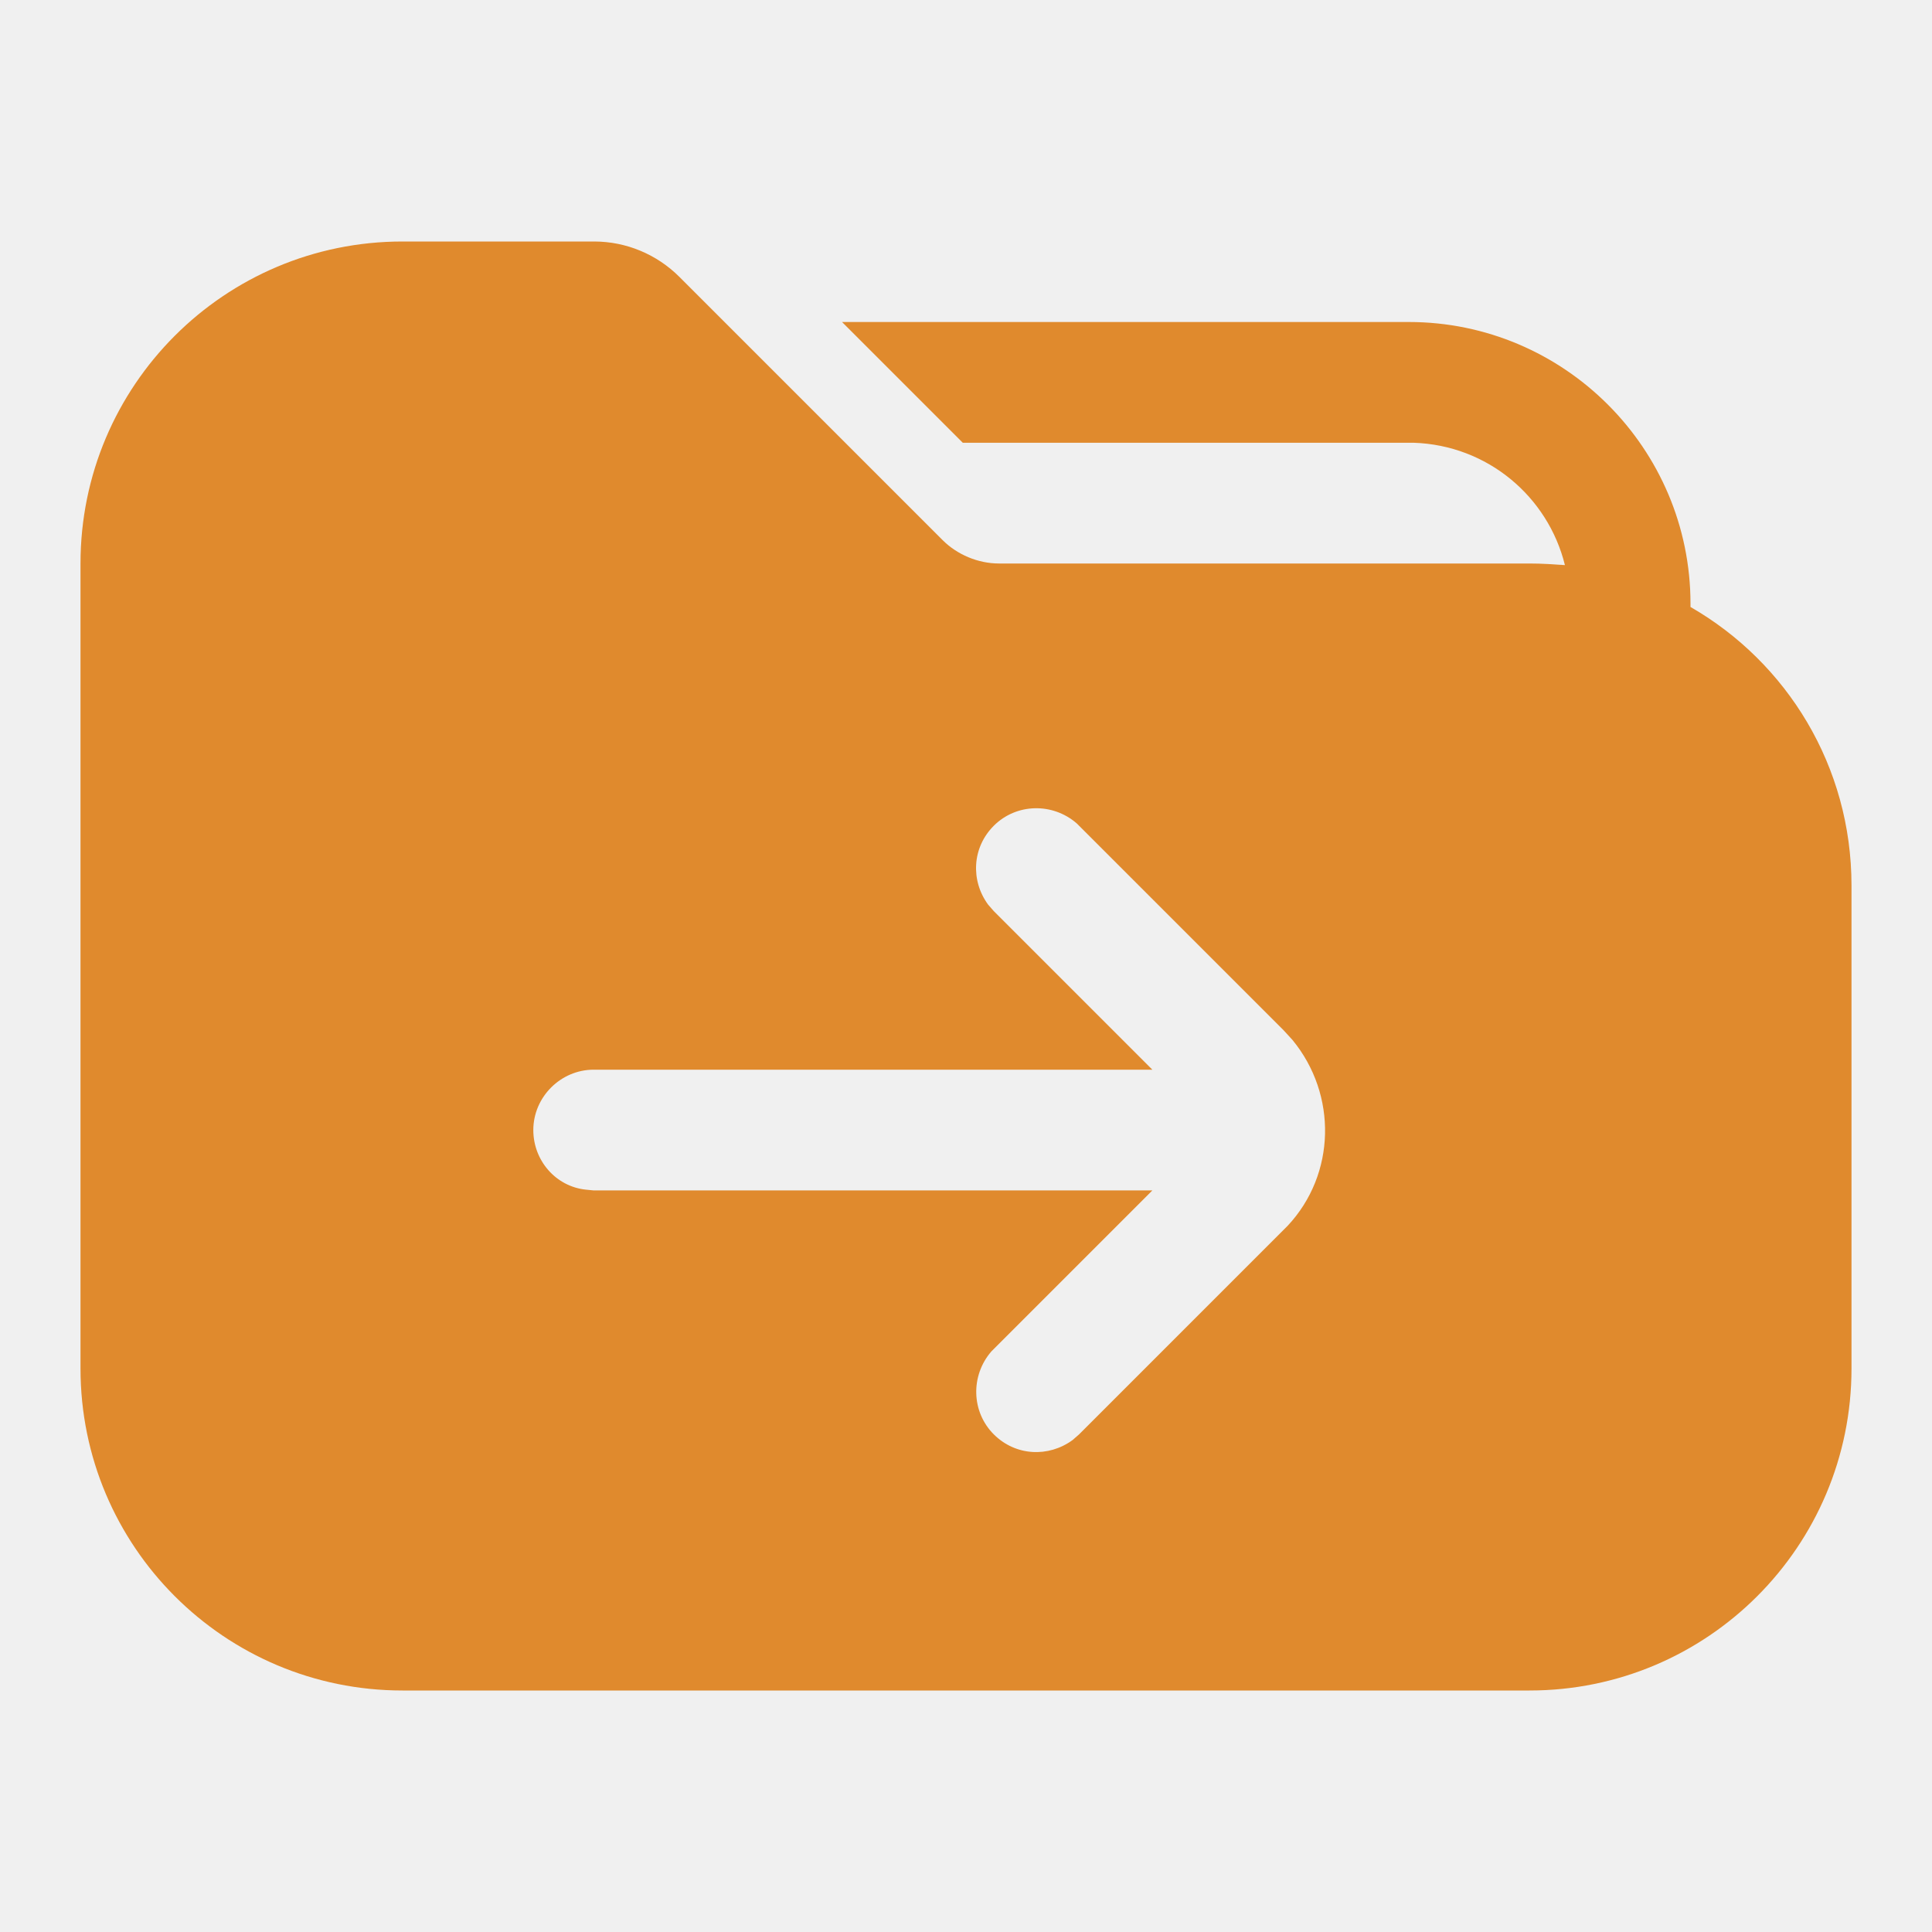
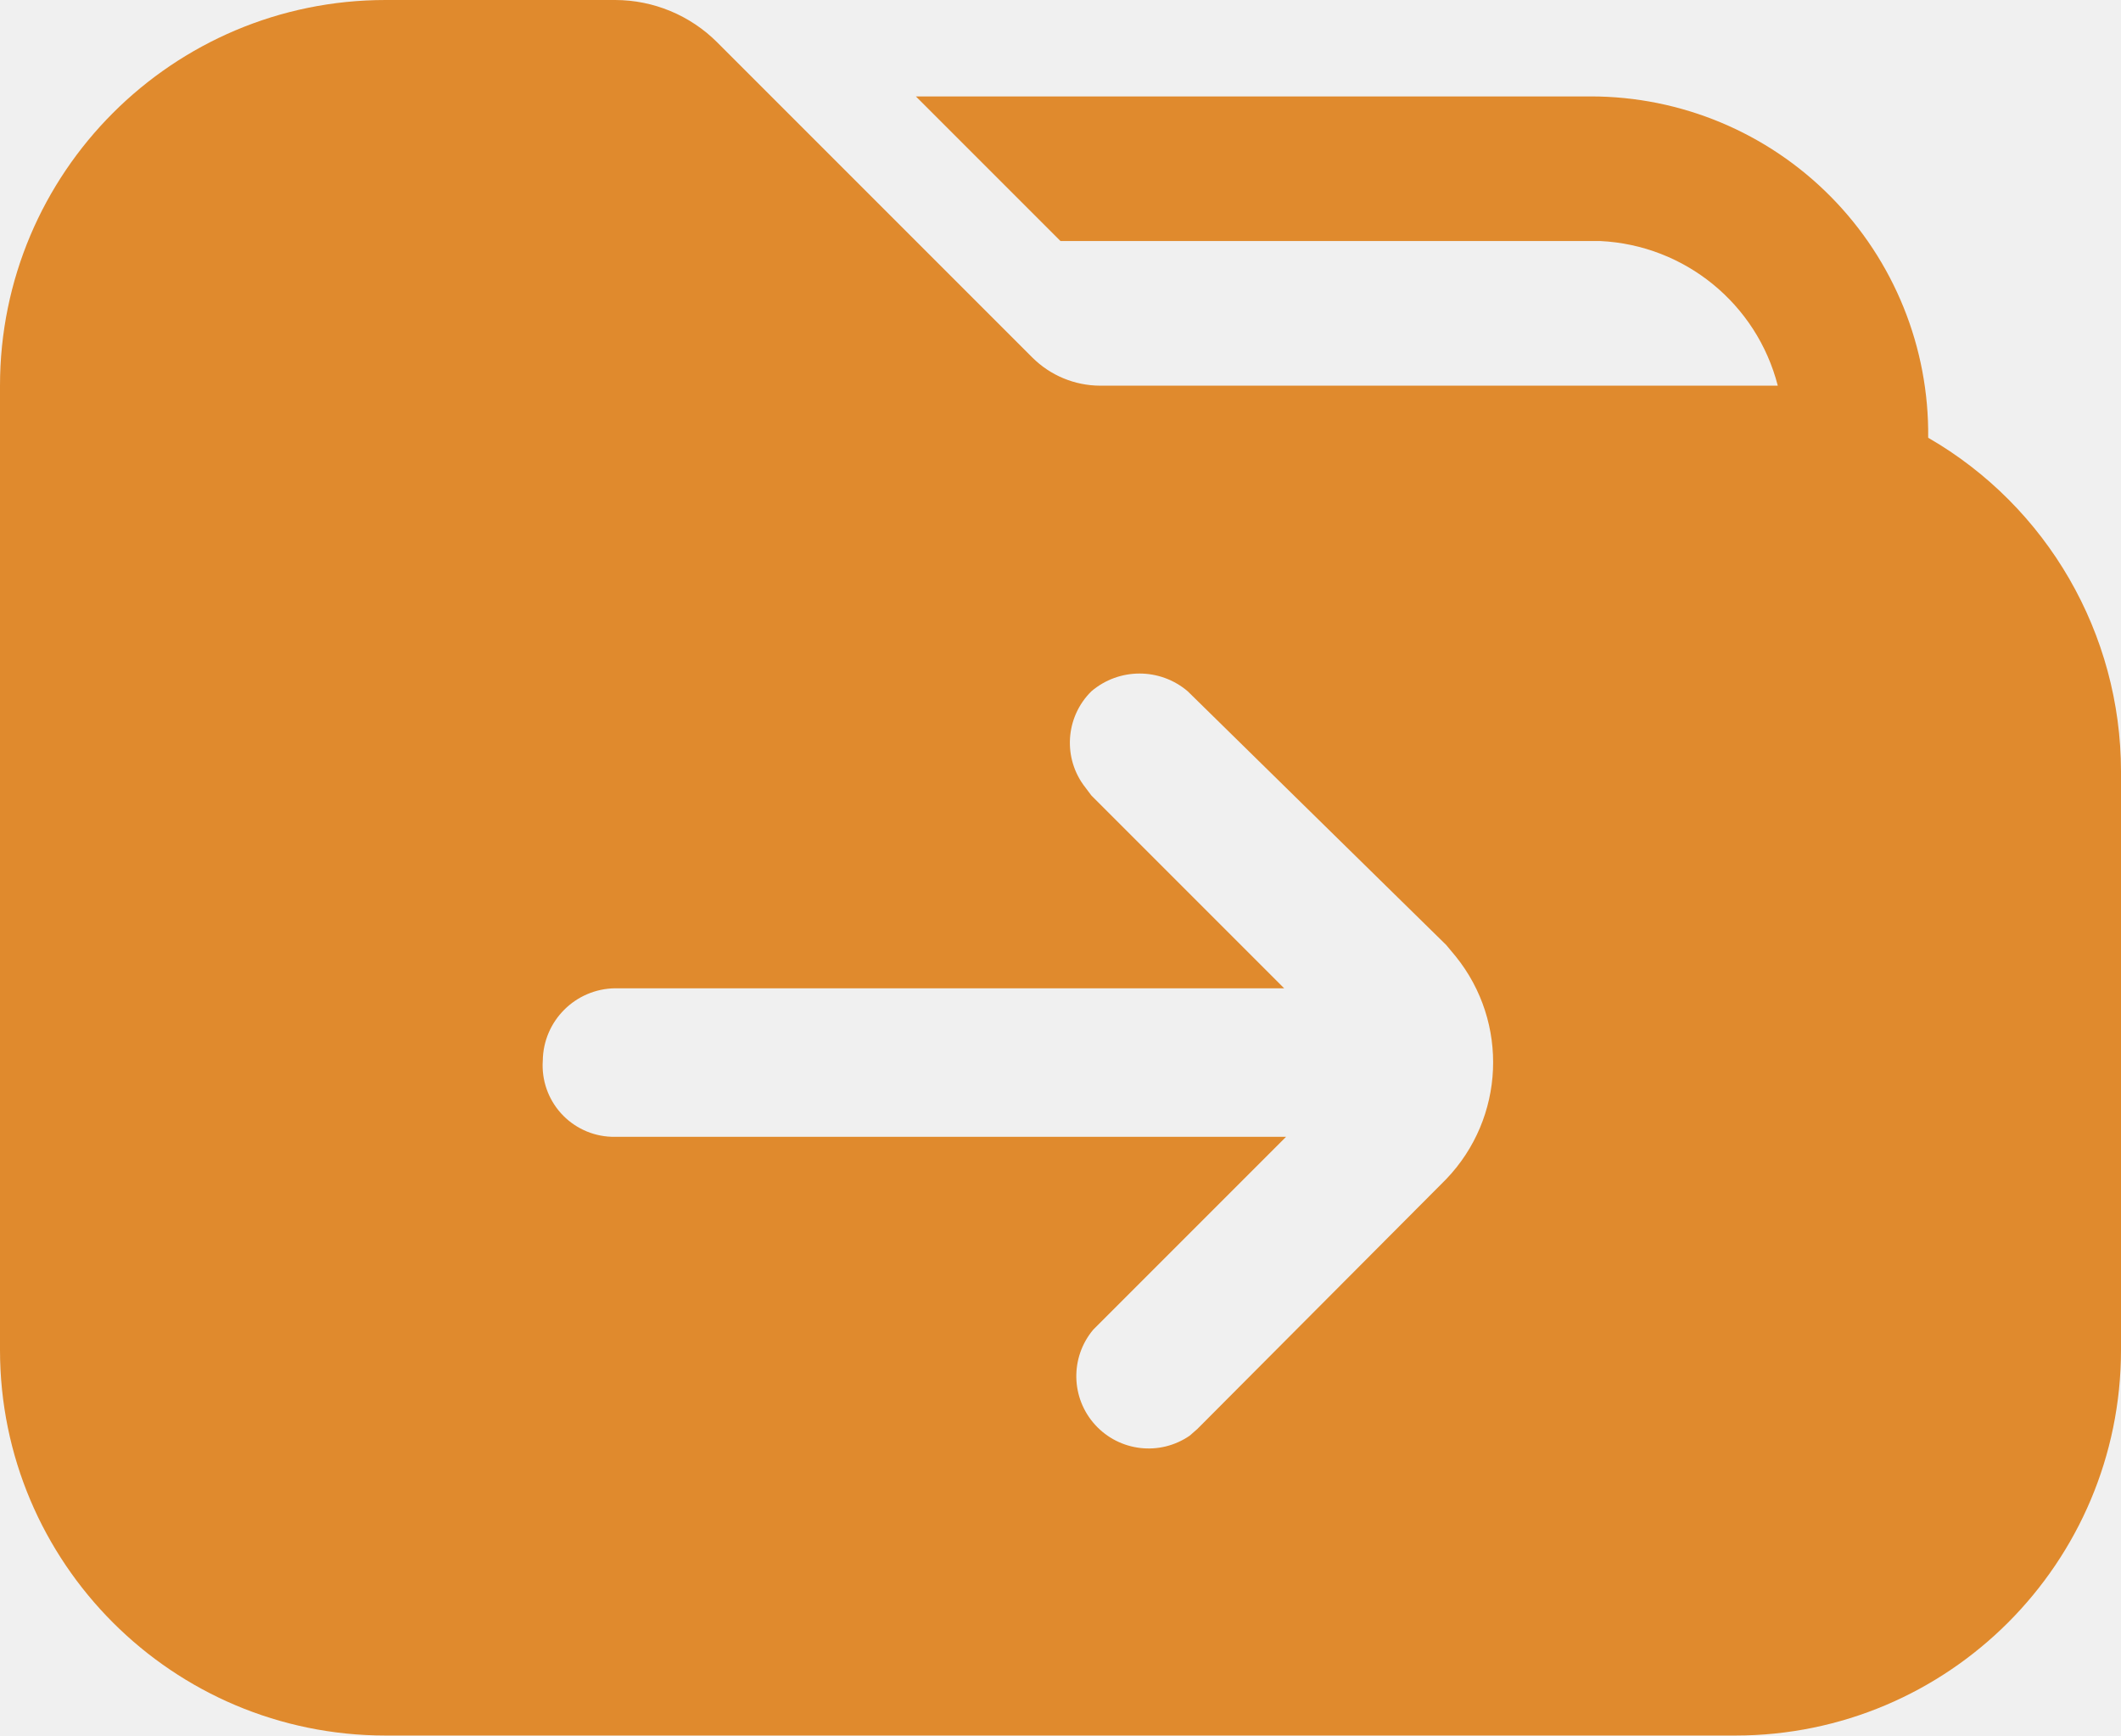
- <svg xmlns="http://www.w3.org/2000/svg" xmlns:xlink="http://www.w3.org/1999/xlink" viewBox="0 0 24 24" fill="none">
-   <defs>
-     <rect id="path_0" x="0" y="0" width="24" height="24" />
-   </defs>
-   <g opacity="1" transform="translate(0 0)  rotate(0 12 12)">
-     <mask id="bg-mask-0" fill="white">
-       <use xlink:href="#path_0" />
-     </mask>
-     <g mask="url(#bg-mask-0)">
-       <g opacity="1" transform="translate(1 3)  rotate(0 11 9)">
-         <path id="_path-1" fill-rule="evenodd" style="fill:#E08A2D" transform="translate(0 0)  rotate(0 11 9)" opacity="1" d="M16.5 2.5L16.56 2.5C17.48 2.53 18.23 3.17 18.44 4.02C18.3 4.01 18.15 4 18 4L11.41 4C11.15 4 10.89 3.89 10.71 3.71L7.44 0.44C7.16 0.16 6.78 0 6.38 0L4 0C1.79 0 0 1.79 0 4L0 14C0 16.21 1.79 18 4 18L18 18C20.21 18 22 16.21 22 14L22 8C22 6.52 21.2 5.23 20 4.54L20 4.5C20 2.57 18.43 1 16.5 1L9.46 1L10.96 2.5L16.5 2.5Z M12.375 7.228C12.075 6.968 11.625 6.978 11.345 7.258C11.075 7.528 11.055 7.938 11.275 8.238L11.345 8.318L13.315 10.288L6.375 10.288C5.965 10.288 5.625 10.628 5.625 11.038C5.625 11.418 5.905 11.738 6.275 11.778L6.375 11.788L13.315 11.788L11.345 13.758L11.315 13.788C11.055 14.088 11.065 14.538 11.345 14.818C11.615 15.088 12.025 15.108 12.325 14.888L12.405 14.818L14.945 12.278L14.995 12.228C15.595 11.588 15.615 10.598 15.055 9.918L14.945 9.798L12.405 7.258L12.375 7.228Z " />
-       </g>
-     </g>
-   </g>
+ <svg xmlns="http://www.w3.org/2000/svg" viewBox="0 0 22 18">
+   <path d="M21,7.54v0A3.5,3.5,0,0,0,17.5,4h-7L12,5.5h5.6A2,2,0,0,1,19.44,7L19,7H12.41a1,1,0,0,1-.7-.29L8.44,3.44A1.5,1.5,0,0,0,7.38,3H5A4,4,0,0,0,1,7V17a4,4,0,0,0,4,4H19a4,4,0,0,0,4-4V11A4,4,0,0,0,21,7.54Zm-5,7.69-2.58,2.59-.08.07a.75.75,0,0,1-1-1.1l0,0,2-2h-7A.74.74,0,0,1,6.63,14a.76.76,0,0,1,.75-.75h6.94l-2-2-.06-.08a.75.75,0,0,1,.06-1,.77.77,0,0,1,1,0L16,12.8l.1.12A1.75,1.75,0,0,1,16,15.23Z" transform="translate(-1 -3)" style="fill:#e08a2d;fill-rule:evenodd" />
</svg>
